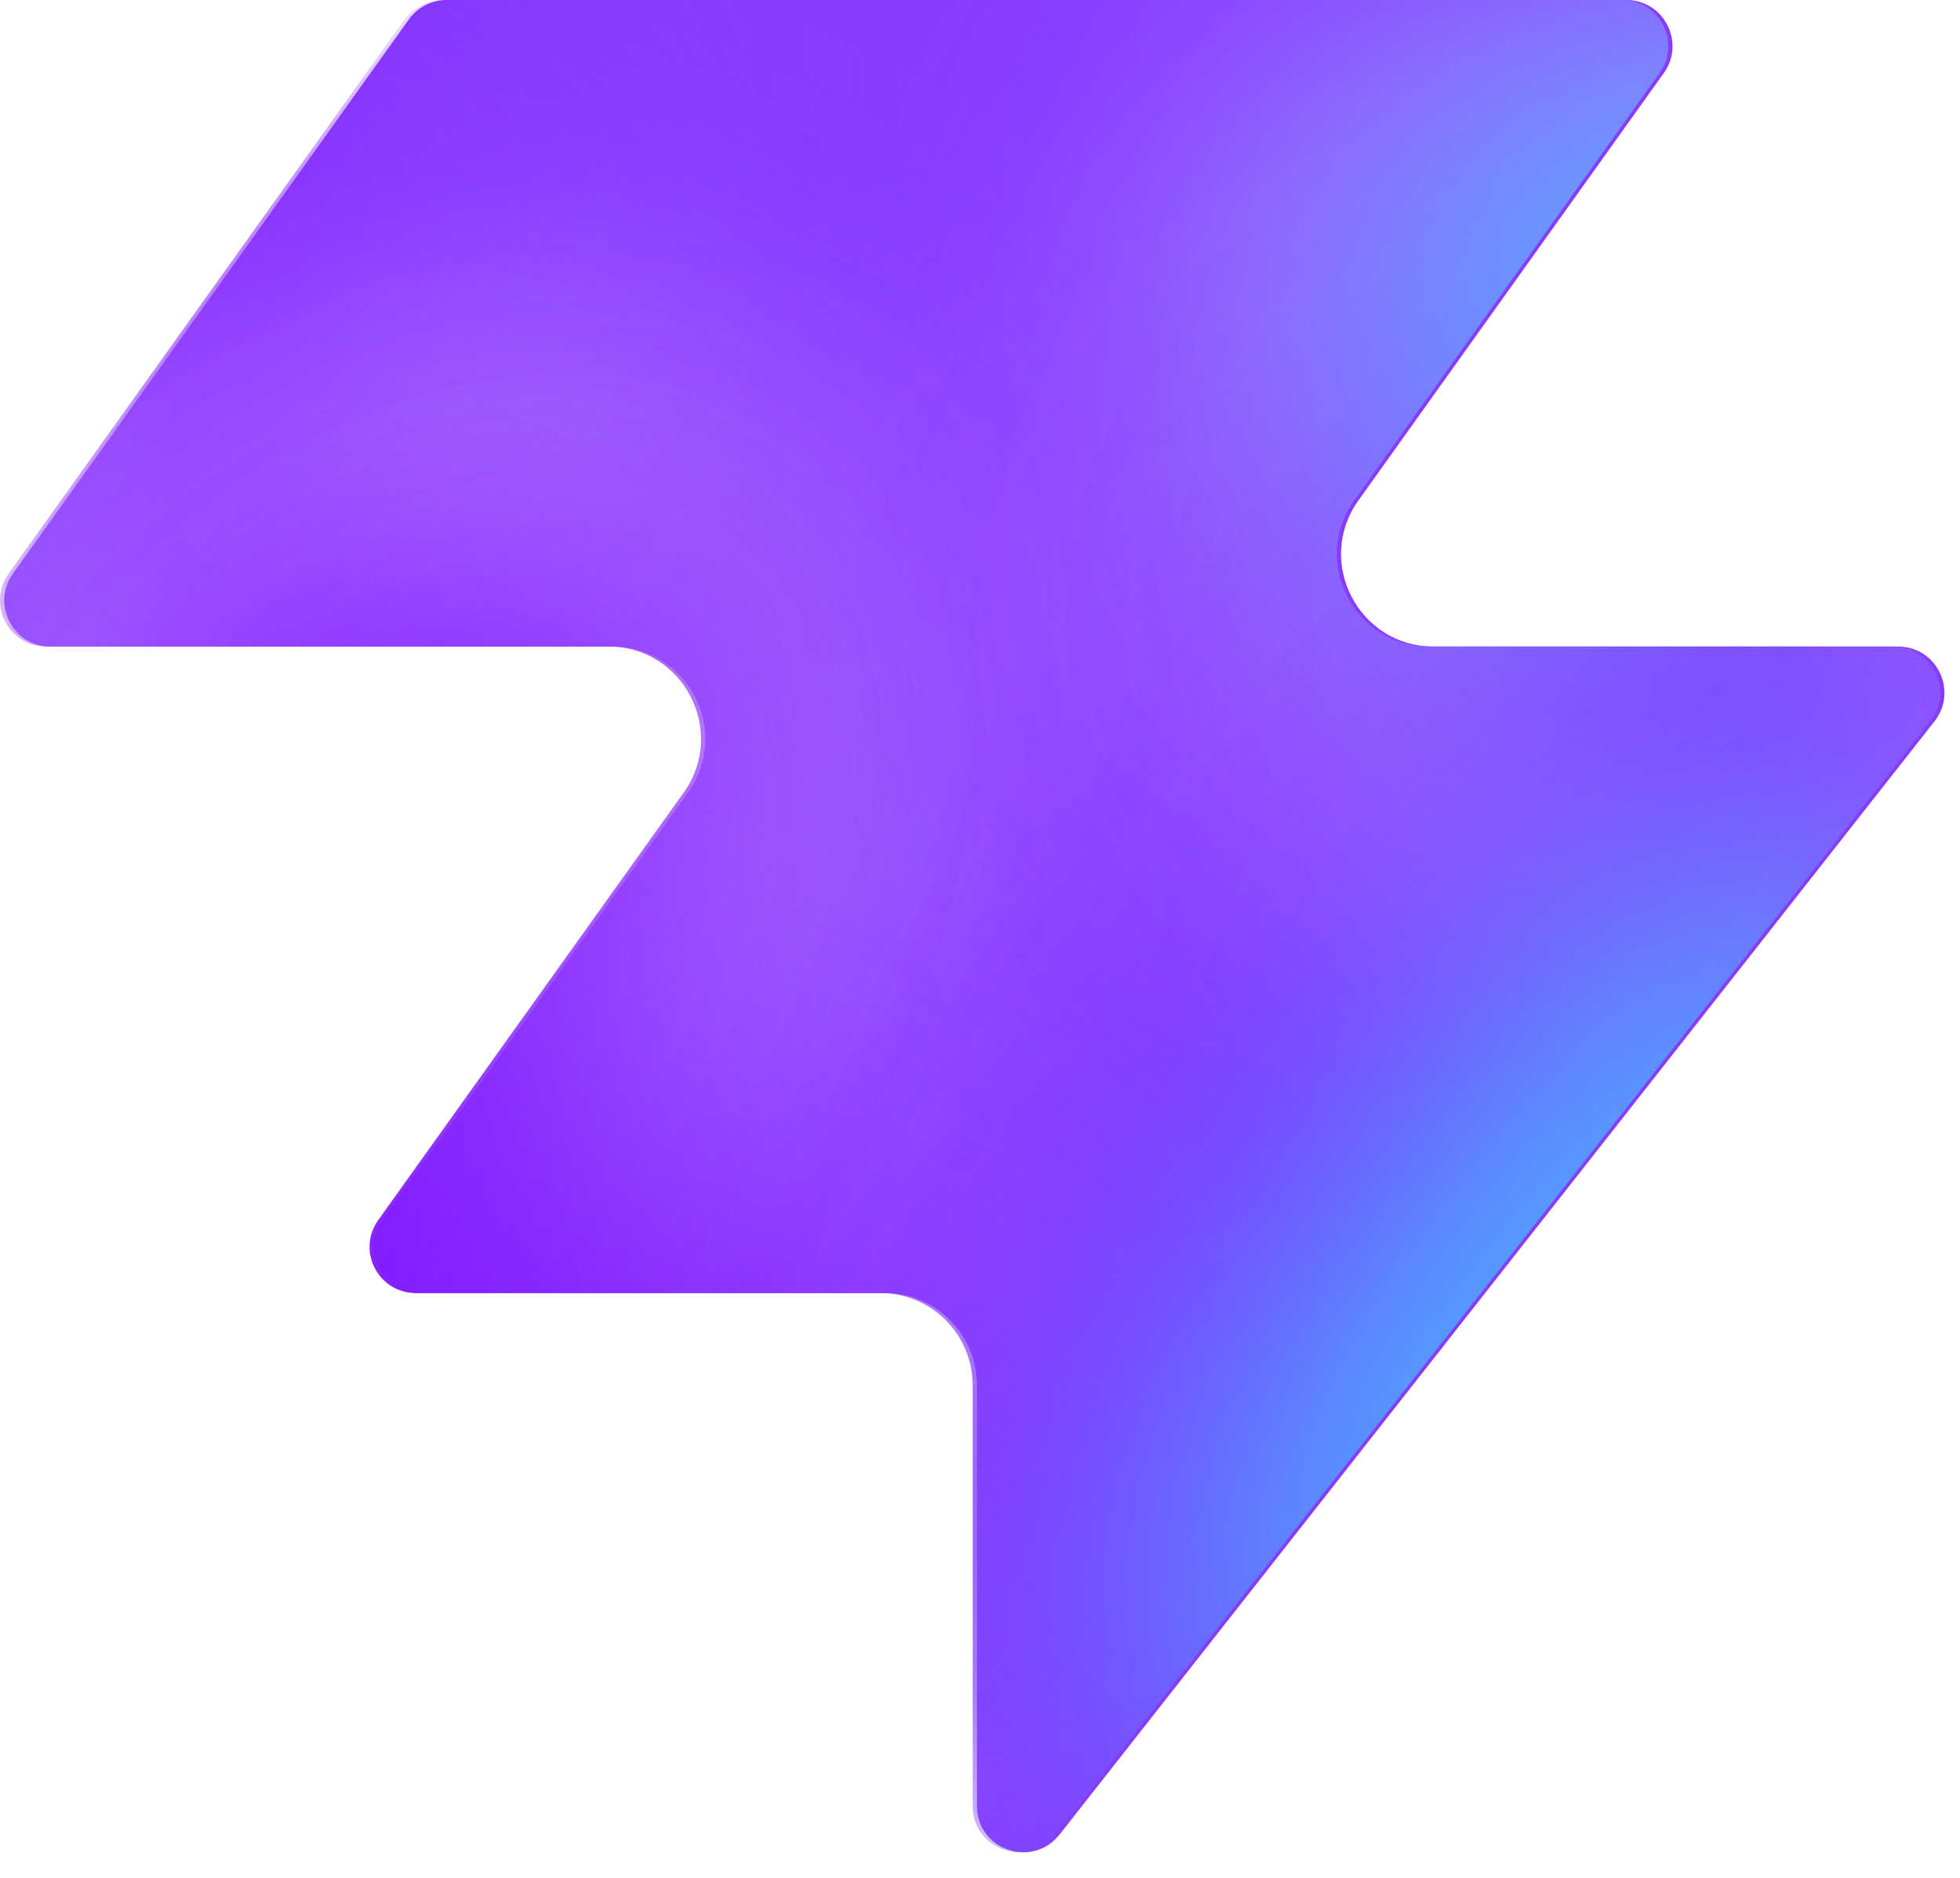
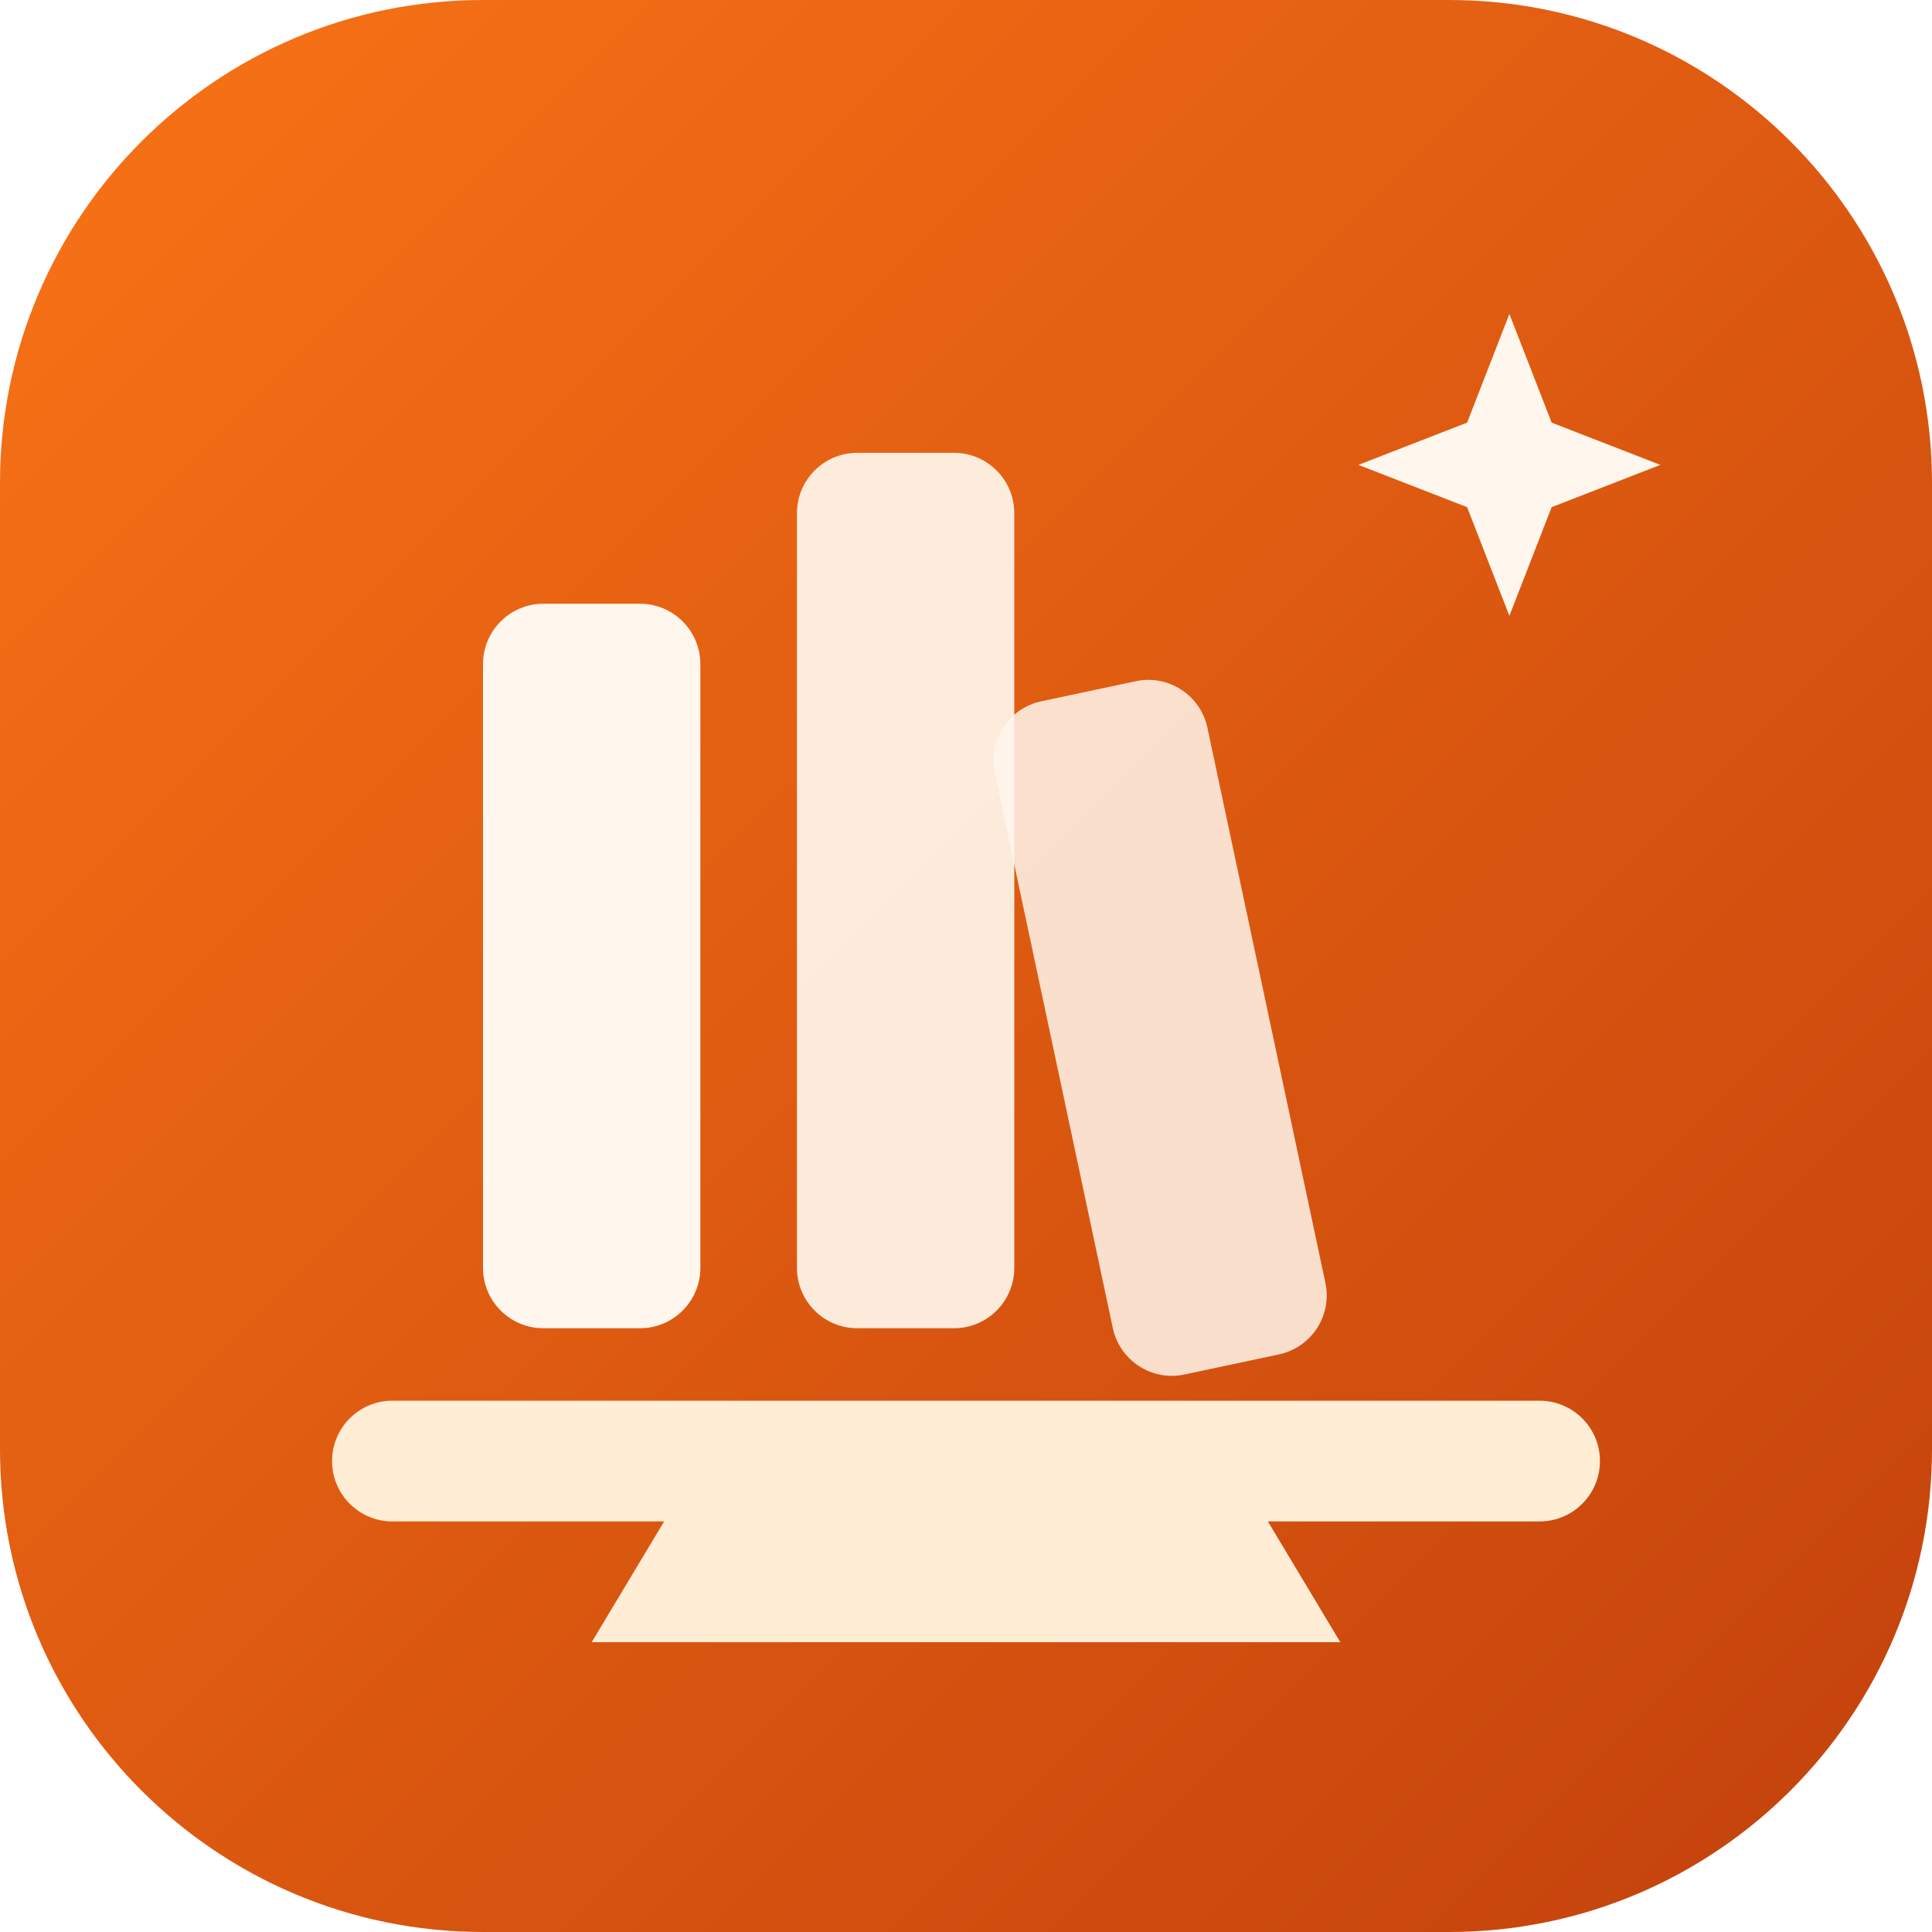
- <svg xmlns="http://www.w3.org/2000/svg" width="48" height="46" fill="none" viewBox="0 0 48 46">
-   <path fill="#863bff" d="M25.946 44.938c-.664.845-2.021.375-2.021-.698V33.937a2.26 2.26 0 0 0-2.262-2.262H10.287c-.92 0-1.456-1.04-.92-1.788l7.48-10.471c1.07-1.497 0-3.578-1.842-3.578H1.237c-.92 0-1.456-1.04-.92-1.788L10.013.474c.214-.297.556-.474.92-.474h28.894c.92 0 1.456 1.04.92 1.788l-7.48 10.471c-1.07 1.498 0 3.579 1.842 3.579h11.377c.943 0 1.473 1.088.89 1.83L25.947 44.94z" style="fill:#863bff;fill:color(display-p3 .525 .23 1);fill-opacity:1" />
-   <mask id="a" width="48" height="46" x="0" y="0" maskUnits="userSpaceOnUse" style="mask-type:alpha">
-     <path fill="#000" d="M25.842 44.938c-.664.844-2.021.375-2.021-.698V33.937a2.26 2.26 0 0 0-2.262-2.262H10.183c-.92 0-1.456-1.04-.92-1.788l7.48-10.471c1.07-1.498 0-3.579-1.842-3.579H1.133c-.92 0-1.456-1.04-.92-1.787L9.91.473c.214-.297.556-.474.92-.474h28.894c.92 0 1.456 1.04.92 1.788l-7.48 10.471c-1.07 1.498 0 3.578 1.842 3.578h11.377c.943 0 1.473 1.088.89 1.832L25.843 44.94z" style="fill:#000;fill-opacity:1" />
-   </mask>
-   <g mask="url(#a)">
-     <g filter="url(#b)">
-       <ellipse cx="5.508" cy="14.704" fill="#ede6ff" rx="5.508" ry="14.704" style="fill:#ede6ff;fill:color(display-p3 .927 .903 1);fill-opacity:1" transform="matrix(.00324 1 1 -.00324 -4.47 31.516)" />
-     </g>
-     <g filter="url(#c)">
-       <ellipse cx="10.399" cy="29.851" fill="#ede6ff" rx="10.399" ry="29.851" style="fill:#ede6ff;fill:color(display-p3 .927 .903 1);fill-opacity:1" transform="matrix(.00324 1 1 -.00324 -39.328 7.883)" />
-     </g>
-     <g filter="url(#d)">
-       <ellipse cx="5.508" cy="30.487" fill="#7e14ff" rx="5.508" ry="30.487" style="fill:#7e14ff;fill:color(display-p3 .492 .077 1);fill-opacity:1" transform="rotate(89.814 -25.913 -14.639)scale(1 -1)" />
-     </g>
-     <g filter="url(#e)">
-       <ellipse cx="5.508" cy="30.599" fill="#7e14ff" rx="5.508" ry="30.599" style="fill:#7e14ff;fill:color(display-p3 .492 .077 1);fill-opacity:1" transform="rotate(89.814 -32.644 -3.334)scale(1 -1)" />
-     </g>
-     <g filter="url(#f)">
-       <ellipse cx="5.508" cy="30.599" fill="#7e14ff" rx="5.508" ry="30.599" style="fill:#7e14ff;fill:color(display-p3 .492 .077 1);fill-opacity:1" transform="matrix(.00324 1 1 -.00324 -34.34 30.47)" />
-     </g>
-     <g filter="url(#g)">
-       <ellipse cx="14.072" cy="22.078" fill="#ede6ff" rx="14.072" ry="22.078" style="fill:#ede6ff;fill:color(display-p3 .927 .903 1);fill-opacity:1" transform="rotate(93.35 24.506 48.493)scale(-1 1)" />
-     </g>
-     <g filter="url(#h)">
-       <ellipse cx="3.47" cy="21.501" fill="#7e14ff" rx="3.47" ry="21.501" style="fill:#7e14ff;fill:color(display-p3 .492 .077 1);fill-opacity:1" transform="rotate(89.009 28.708 47.59)scale(-1 1)" />
-     </g>
-     <g filter="url(#i)">
-       <ellipse cx="3.47" cy="21.501" fill="#7e14ff" rx="3.47" ry="21.501" style="fill:#7e14ff;fill:color(display-p3 .492 .077 1);fill-opacity:1" transform="rotate(89.009 28.708 47.59)scale(-1 1)" />
-     </g>
-     <g filter="url(#j)">
-       <ellipse cx=".387" cy="8.972" fill="#7e14ff" rx="4.407" ry="29.108" style="fill:#7e14ff;fill:color(display-p3 .492 .077 1);fill-opacity:1" transform="rotate(39.51 .387 8.972)" />
-     </g>
-     <g filter="url(#k)">
-       <ellipse cx="47.523" cy="-6.092" fill="#7e14ff" rx="4.407" ry="29.108" style="fill:#7e14ff;fill:color(display-p3 .492 .077 1);fill-opacity:1" transform="rotate(37.892 47.523 -6.092)" />
-     </g>
-     <g filter="url(#l)">
-       <ellipse cx="41.412" cy="6.333" fill="#47bfff" rx="5.971" ry="9.665" style="fill:#47bfff;fill:color(display-p3 .28 .748 1);fill-opacity:1" transform="rotate(37.892 41.412 6.333)" />
-     </g>
-     <g filter="url(#m)">
-       <ellipse cx="-1.879" cy="38.332" fill="#7e14ff" rx="4.407" ry="29.108" style="fill:#7e14ff;fill:color(display-p3 .492 .077 1);fill-opacity:1" transform="rotate(37.892 -1.88 38.332)" />
-     </g>
-     <g filter="url(#n)">
-       <ellipse cx="-1.879" cy="38.332" fill="#7e14ff" rx="4.407" ry="29.108" style="fill:#7e14ff;fill:color(display-p3 .492 .077 1);fill-opacity:1" transform="rotate(37.892 -1.88 38.332)" />
-     </g>
-     <g filter="url(#o)">
-       <ellipse cx="35.651" cy="29.907" fill="#7e14ff" rx="4.407" ry="29.108" style="fill:#7e14ff;fill:color(display-p3 .492 .077 1);fill-opacity:1" transform="rotate(37.892 35.651 29.907)" />
-     </g>
-     <g filter="url(#p)">
-       <ellipse cx="38.418" cy="32.4" fill="#47bfff" rx="5.971" ry="15.297" style="fill:#47bfff;fill:color(display-p3 .28 .748 1);fill-opacity:1" transform="rotate(37.892 38.418 32.4)" />
-     </g>
-   </g>
+ <svg xmlns="http://www.w3.org/2000/svg" viewBox="0 0 32 32">
  <defs>
-     <filter id="b" width="60.045" height="41.654" x="-19.77" y="16.149" color-interpolation-filters="sRGB" filterUnits="userSpaceOnUse">
-       <feFlood flood-opacity="0" result="BackgroundImageFix" />
-       <feBlend in="SourceGraphic" in2="BackgroundImageFix" result="shape" />
-       <feGaussianBlur result="effect1_foregroundBlur_2002_17158" stdDeviation="7.659" />
-     </filter>
-     <filter id="c" width="90.34" height="51.437" x="-54.613" y="-7.533" color-interpolation-filters="sRGB" filterUnits="userSpaceOnUse">
-       <feFlood flood-opacity="0" result="BackgroundImageFix" />
-       <feBlend in="SourceGraphic" in2="BackgroundImageFix" result="shape" />
-       <feGaussianBlur result="effect1_foregroundBlur_2002_17158" stdDeviation="7.659" />
-     </filter>
-     <filter id="d" width="79.355" height="29.4" x="-49.64" y="2.03" color-interpolation-filters="sRGB" filterUnits="userSpaceOnUse">
-       <feFlood flood-opacity="0" result="BackgroundImageFix" />
-       <feBlend in="SourceGraphic" in2="BackgroundImageFix" result="shape" />
-       <feGaussianBlur result="effect1_foregroundBlur_2002_17158" stdDeviation="4.596" />
-     </filter>
-     <filter id="e" width="79.579" height="29.4" x="-45.045" y="20.029" color-interpolation-filters="sRGB" filterUnits="userSpaceOnUse">
-       <feFlood flood-opacity="0" result="BackgroundImageFix" />
-       <feBlend in="SourceGraphic" in2="BackgroundImageFix" result="shape" />
-       <feGaussianBlur result="effect1_foregroundBlur_2002_17158" stdDeviation="4.596" />
-     </filter>
-     <filter id="f" width="79.579" height="29.4" x="-43.513" y="21.178" color-interpolation-filters="sRGB" filterUnits="userSpaceOnUse">
-       <feFlood flood-opacity="0" result="BackgroundImageFix" />
-       <feBlend in="SourceGraphic" in2="BackgroundImageFix" result="shape" />
-       <feGaussianBlur result="effect1_foregroundBlur_2002_17158" stdDeviation="4.596" />
-     </filter>
-     <filter id="g" width="74.749" height="58.852" x="15.756" y="-17.901" color-interpolation-filters="sRGB" filterUnits="userSpaceOnUse">
-       <feFlood flood-opacity="0" result="BackgroundImageFix" />
-       <feBlend in="SourceGraphic" in2="BackgroundImageFix" result="shape" />
-       <feGaussianBlur result="effect1_foregroundBlur_2002_17158" stdDeviation="7.659" />
-     </filter>
-     <filter id="h" width="61.377" height="25.362" x="23.548" y="2.284" color-interpolation-filters="sRGB" filterUnits="userSpaceOnUse">
-       <feFlood flood-opacity="0" result="BackgroundImageFix" />
-       <feBlend in="SourceGraphic" in2="BackgroundImageFix" result="shape" />
-       <feGaussianBlur result="effect1_foregroundBlur_2002_17158" stdDeviation="4.596" />
-     </filter>
-     <filter id="i" width="61.377" height="25.362" x="23.548" y="2.284" color-interpolation-filters="sRGB" filterUnits="userSpaceOnUse">
-       <feFlood flood-opacity="0" result="BackgroundImageFix" />
-       <feBlend in="SourceGraphic" in2="BackgroundImageFix" result="shape" />
-       <feGaussianBlur result="effect1_foregroundBlur_2002_17158" stdDeviation="4.596" />
-     </filter>
-     <filter id="j" width="56.045" height="63.649" x="-27.636" y="-22.853" color-interpolation-filters="sRGB" filterUnits="userSpaceOnUse">
-       <feFlood flood-opacity="0" result="BackgroundImageFix" />
-       <feBlend in="SourceGraphic" in2="BackgroundImageFix" result="shape" />
-       <feGaussianBlur result="effect1_foregroundBlur_2002_17158" stdDeviation="4.596" />
-     </filter>
-     <filter id="k" width="54.814" height="64.646" x="20.116" y="-38.415" color-interpolation-filters="sRGB" filterUnits="userSpaceOnUse">
-       <feFlood flood-opacity="0" result="BackgroundImageFix" />
-       <feBlend in="SourceGraphic" in2="BackgroundImageFix" result="shape" />
-       <feGaussianBlur result="effect1_foregroundBlur_2002_17158" stdDeviation="4.596" />
-     </filter>
-     <filter id="l" width="33.541" height="35.313" x="24.641" y="-11.323" color-interpolation-filters="sRGB" filterUnits="userSpaceOnUse">
-       <feFlood flood-opacity="0" result="BackgroundImageFix" />
-       <feBlend in="SourceGraphic" in2="BackgroundImageFix" result="shape" />
-       <feGaussianBlur result="effect1_foregroundBlur_2002_17158" stdDeviation="4.596" />
-     </filter>
-     <filter id="m" width="54.814" height="64.646" x="-29.286" y="6.009" color-interpolation-filters="sRGB" filterUnits="userSpaceOnUse">
-       <feFlood flood-opacity="0" result="BackgroundImageFix" />
-       <feBlend in="SourceGraphic" in2="BackgroundImageFix" result="shape" />
-       <feGaussianBlur result="effect1_foregroundBlur_2002_17158" stdDeviation="4.596" />
-     </filter>
-     <filter id="n" width="54.814" height="64.646" x="-29.286" y="6.009" color-interpolation-filters="sRGB" filterUnits="userSpaceOnUse">
-       <feFlood flood-opacity="0" result="BackgroundImageFix" />
-       <feBlend in="SourceGraphic" in2="BackgroundImageFix" result="shape" />
-       <feGaussianBlur result="effect1_foregroundBlur_2002_17158" stdDeviation="4.596" />
-     </filter>
-     <filter id="o" width="54.814" height="64.646" x="8.244" y="-2.416" color-interpolation-filters="sRGB" filterUnits="userSpaceOnUse">
-       <feFlood flood-opacity="0" result="BackgroundImageFix" />
-       <feBlend in="SourceGraphic" in2="BackgroundImageFix" result="shape" />
-       <feGaussianBlur result="effect1_foregroundBlur_2002_17158" stdDeviation="4.596" />
-     </filter>
-     <filter id="p" width="39.409" height="43.623" x="18.713" y="10.588" color-interpolation-filters="sRGB" filterUnits="userSpaceOnUse">
-       <feFlood flood-opacity="0" result="BackgroundImageFix" />
-       <feBlend in="SourceGraphic" in2="BackgroundImageFix" result="shape" />
-       <feGaussianBlur result="effect1_foregroundBlur_2002_17158" stdDeviation="4.596" />
-     </filter>
+     <linearGradient id="g" x1="0" y1="0" x2="32" y2="32" gradientUnits="userSpaceOnUse">
+       <stop offset="0" stop-color="#F97316" />
+       <stop offset="1" stop-color="#C2410C" />
+     </linearGradient>
  </defs>
+   <rect width="32" height="32" rx="8" fill="url(#g)" />
+   <rect x="8" y="10" width="3.6" height="12" rx="1" fill="#FFF7ED" />
+   <rect x="13.2" y="7.5" width="3.6" height="14.5" rx="1" fill="#FFF7ED" fill-opacity="0.92" />
+   <rect x="18.6" y="11.2" width="3.6" height="11.4" rx="1" fill="#FFF7ED" fill-opacity="0.85" transform="rotate(-12 20.4 22.6)" />
+   <path d="M6.5 23.2h19a1 1 0 0 1 0 2H21l1.2 2h-12.4l1.2-2H6.5a1 1 0 0 1 0-2Z" fill="#FFEDD5" />
+   <path d="m25 5.2.7 1.8 1.8.7-1.8.7-.7 1.8-.7-1.8-1.8-.7 1.8-.7.7-1.8Z" fill="#FFF7ED" />
</svg>
